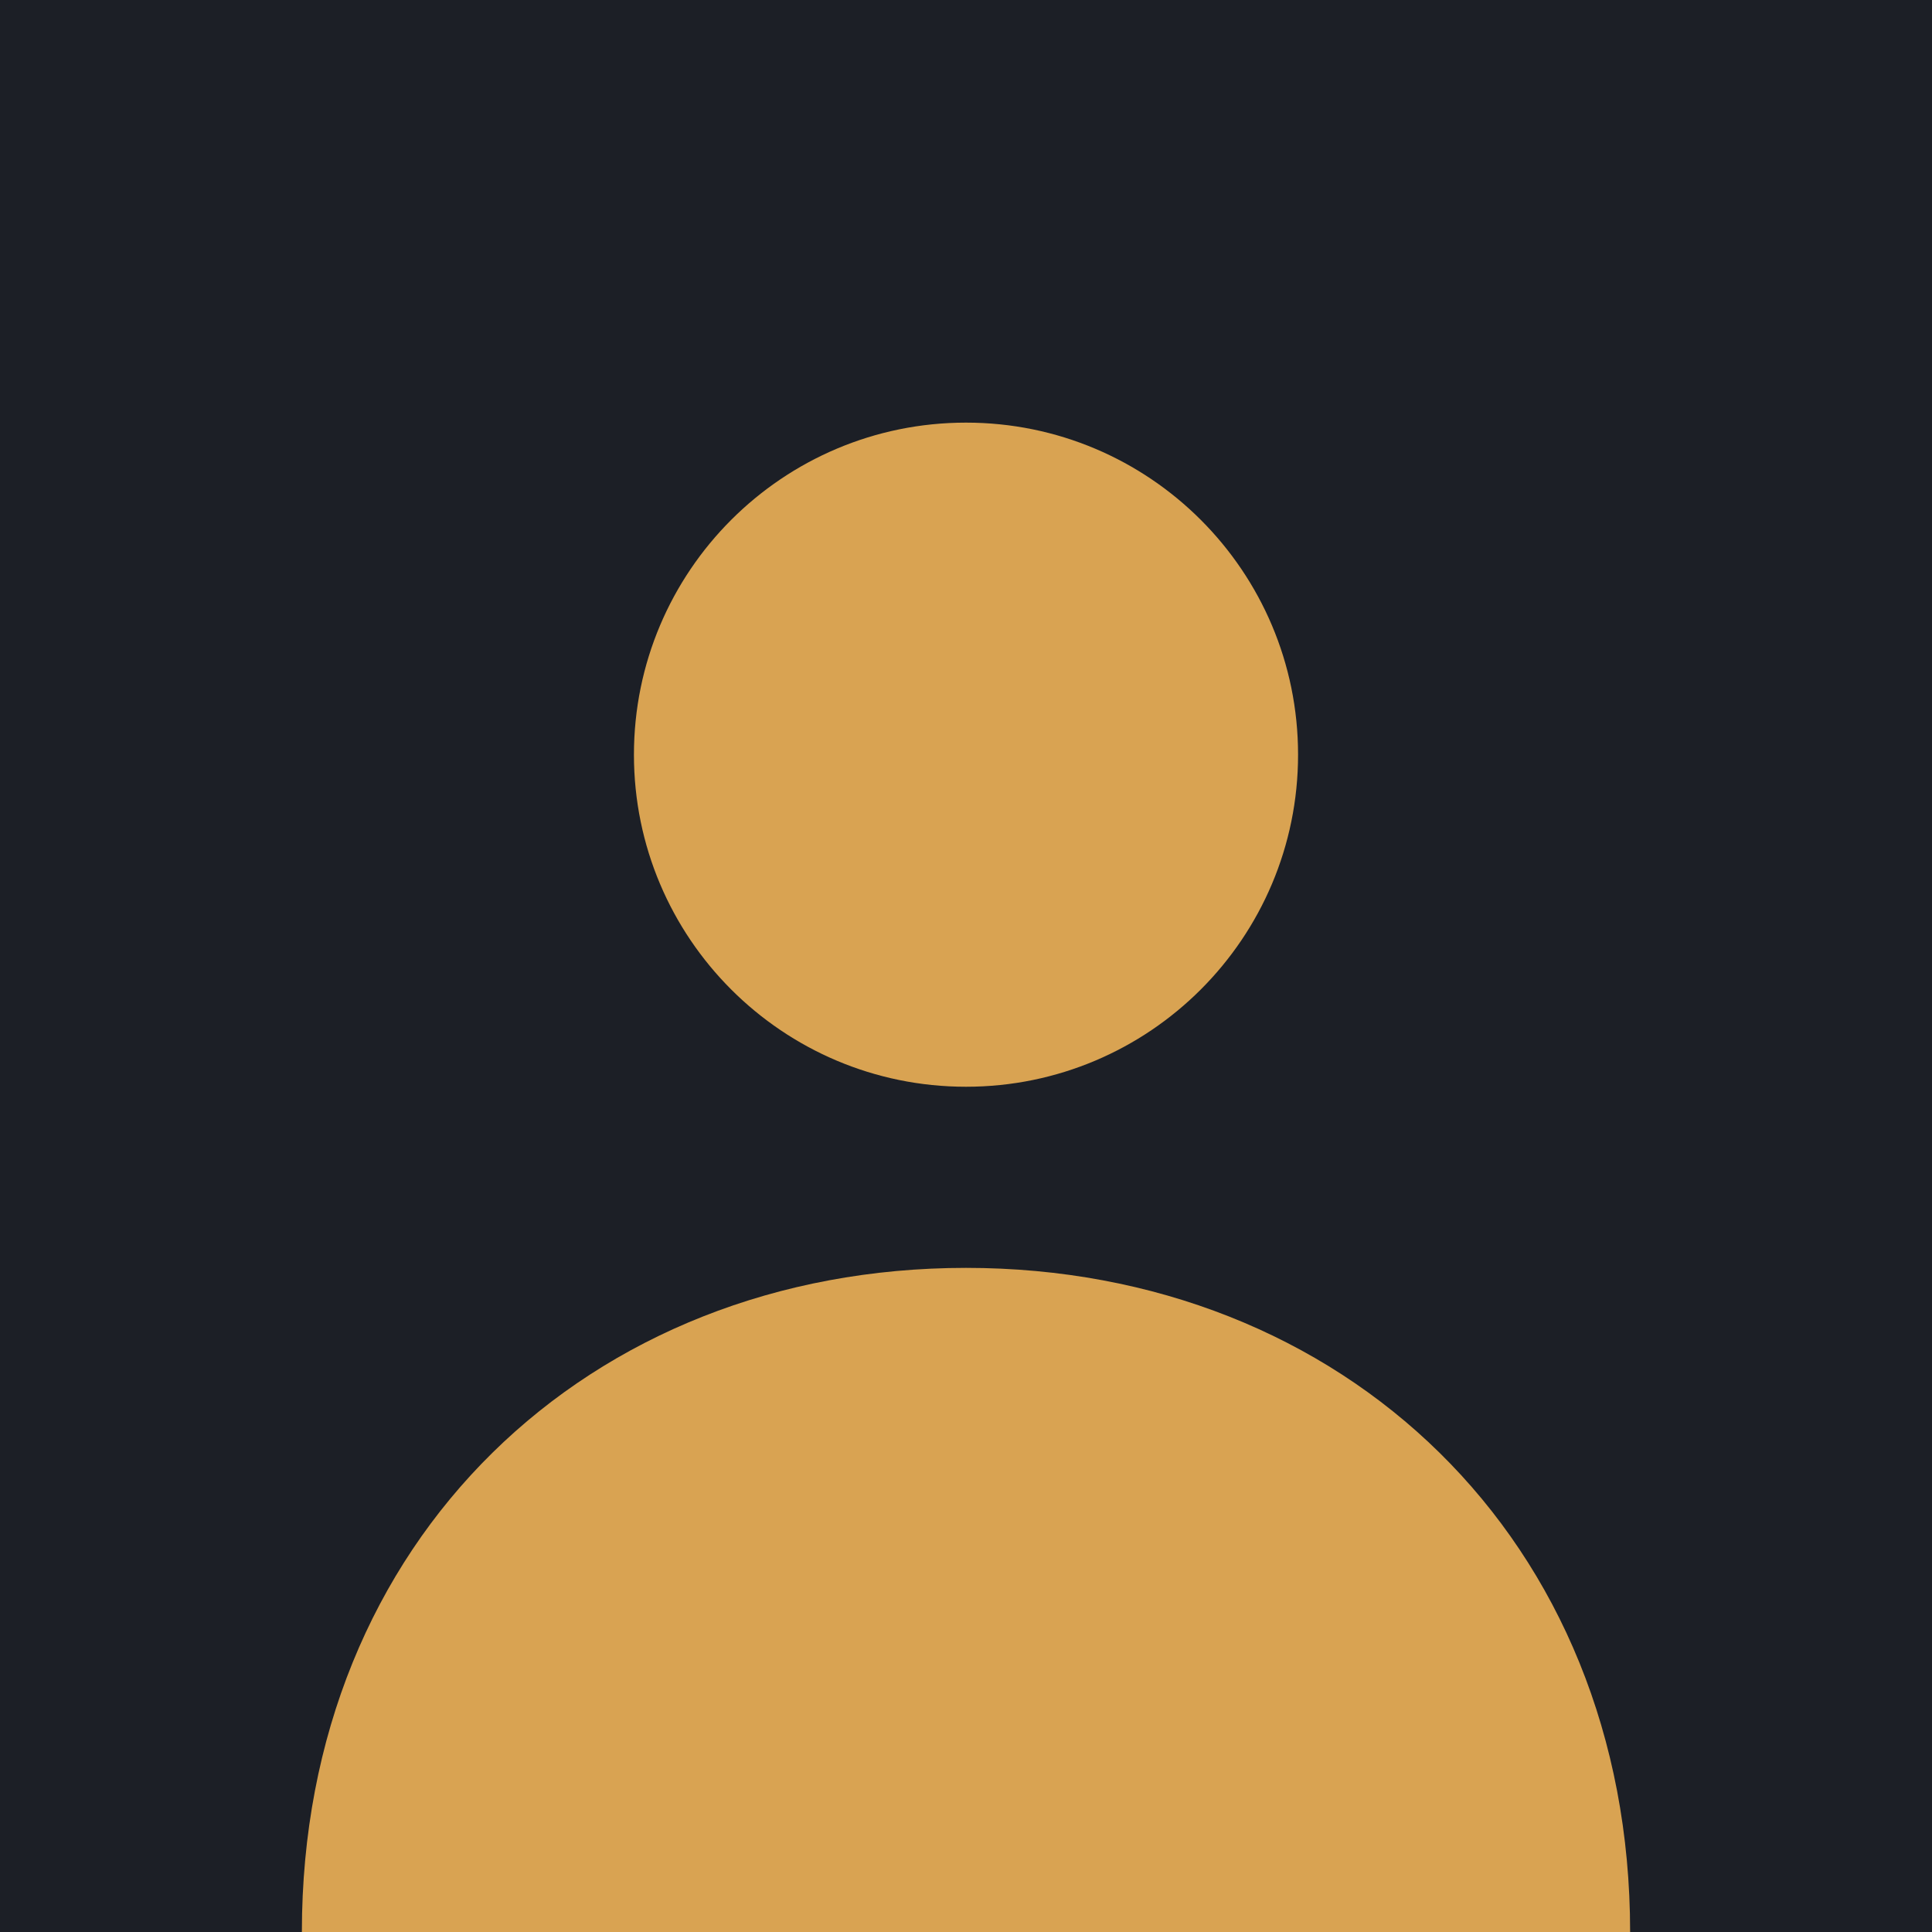
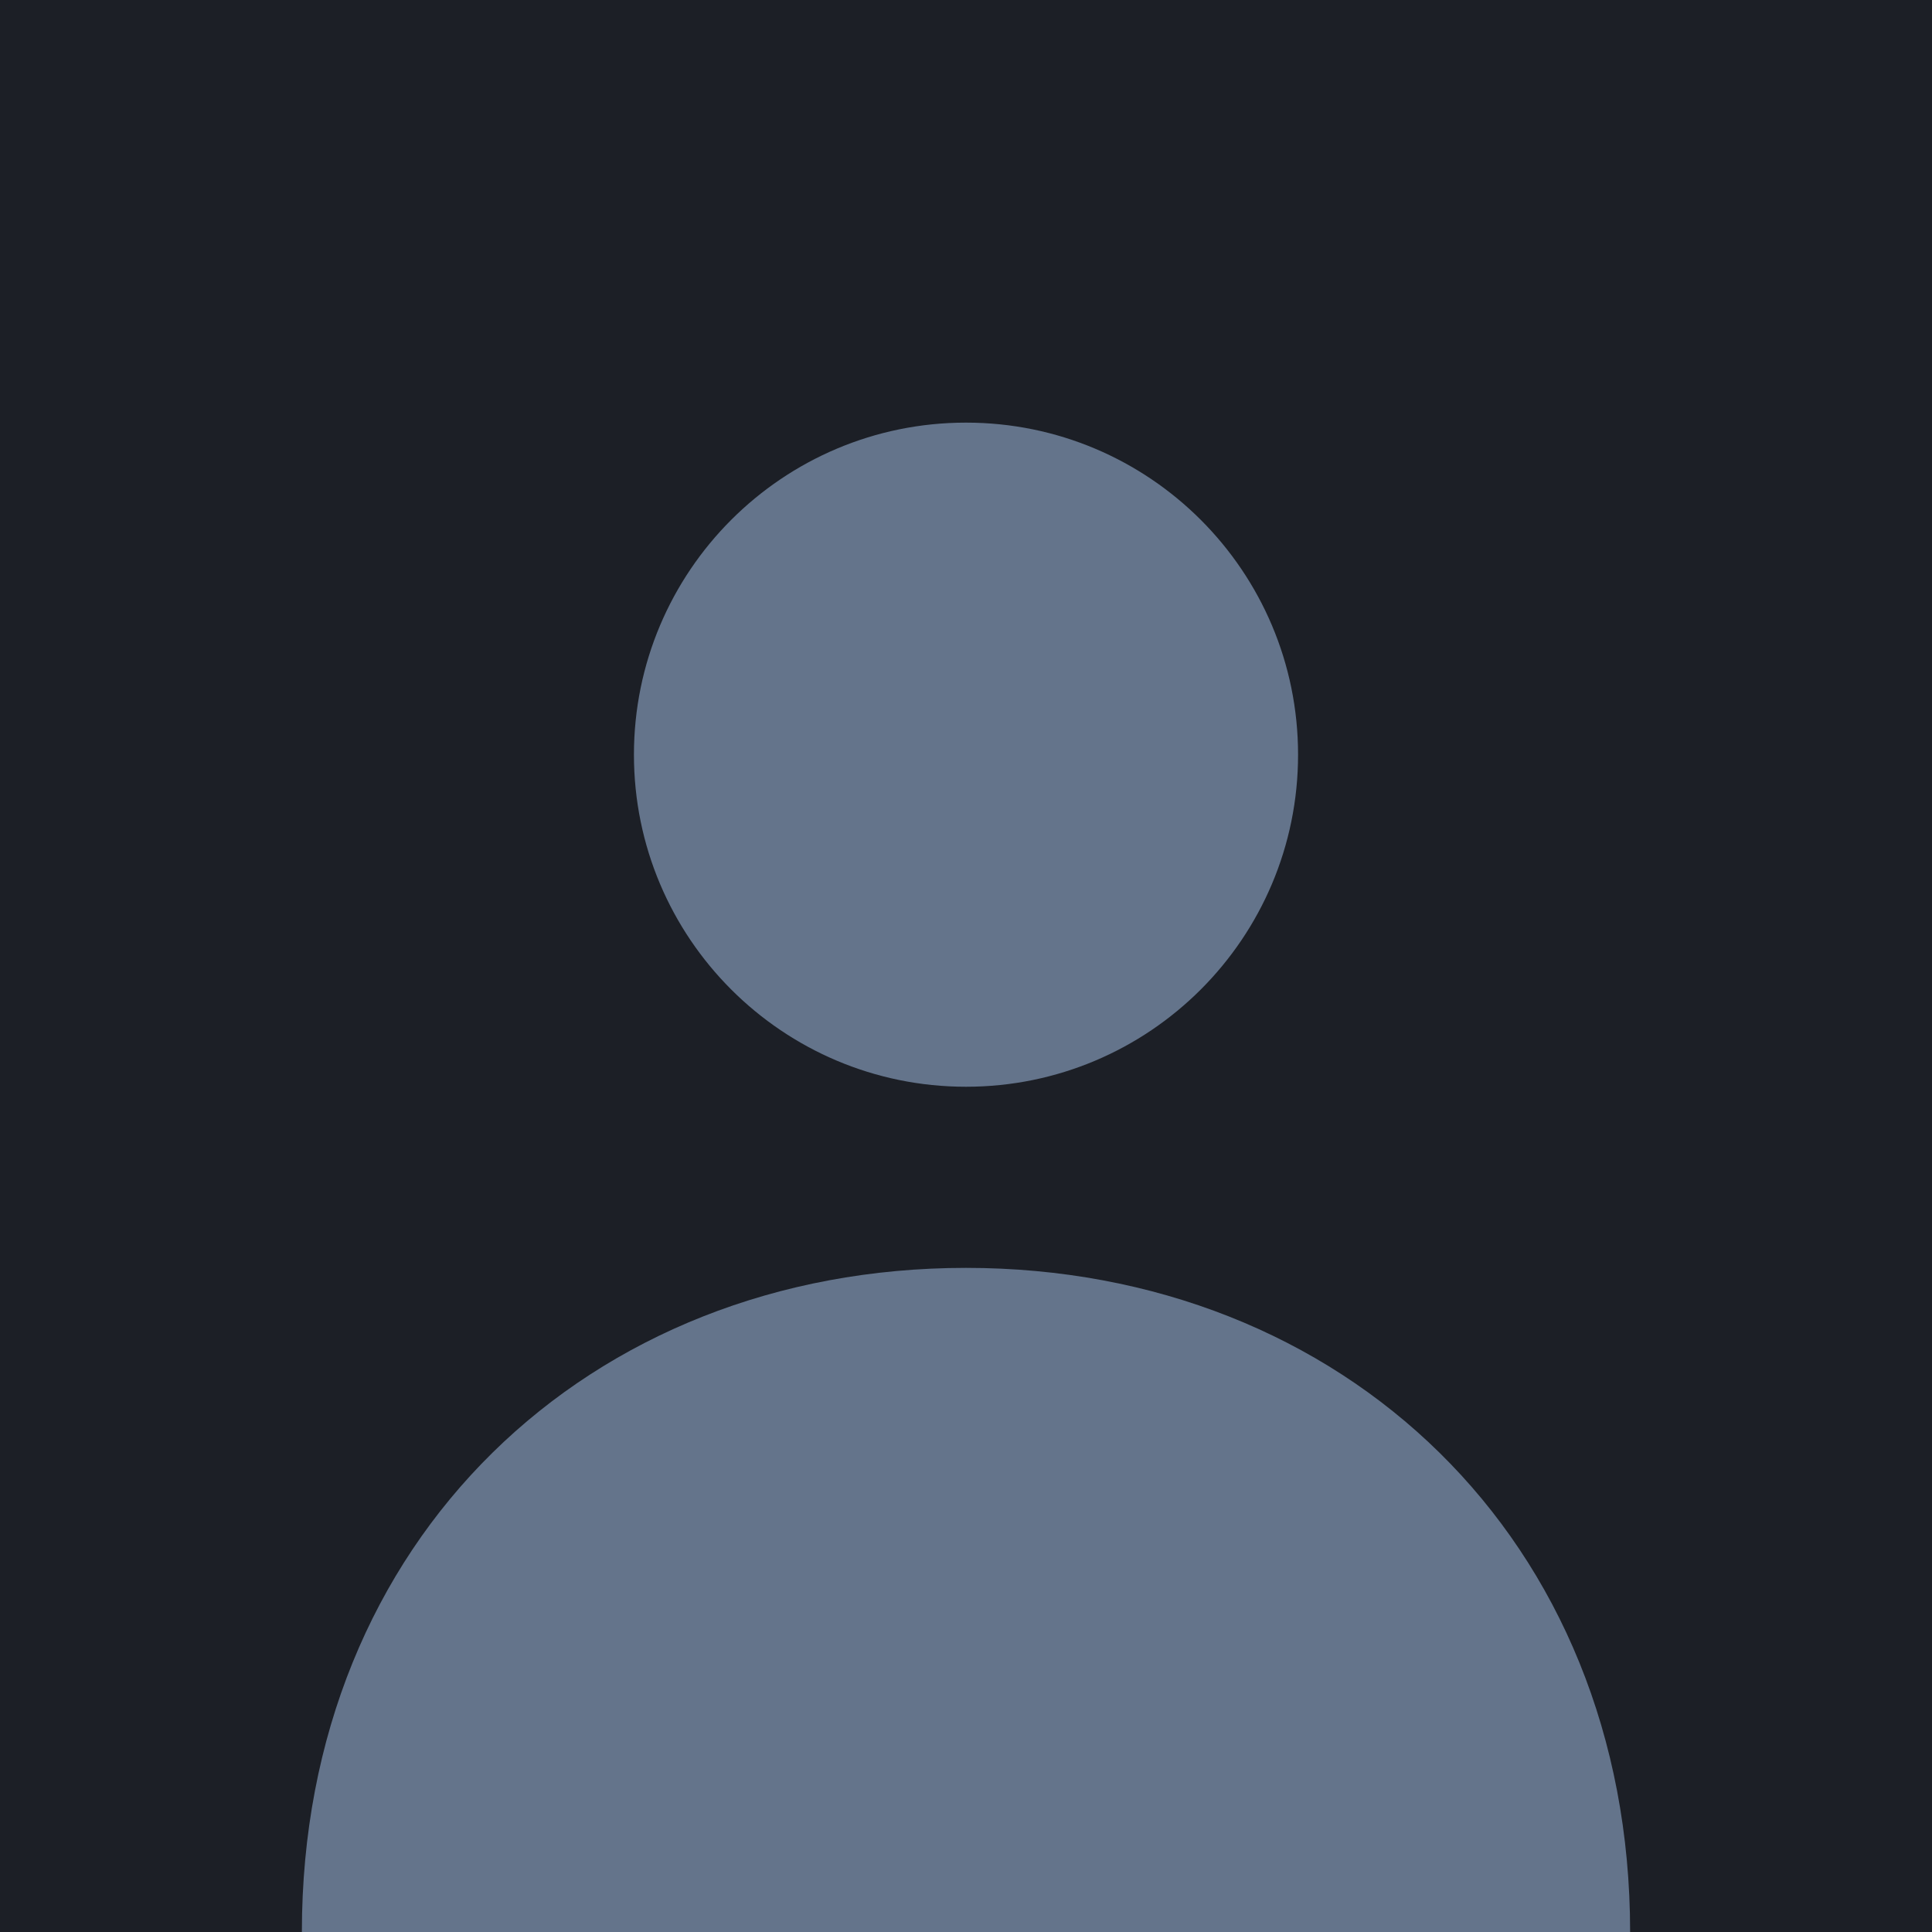
<svg xmlns="http://www.w3.org/2000/svg" viewBox="0 0 128 128" role="img" aria-label="Avatar">
  <rect width="128" height="128" fill="#1c1f26" />
-   <circle cx="64" cy="50" r="22" fill="#d9a352" />
-   <path d="M20 128c0-26 19-44 44-44s44 18 44 44z" fill="#d9a352" />
+   <circle cx="64" cy="50" r="22" fill="#64748b" />
+   <path d="M20 128c0-26 19-44 44-44s44 18 44 44z" fill="#64748b" />
</svg>
